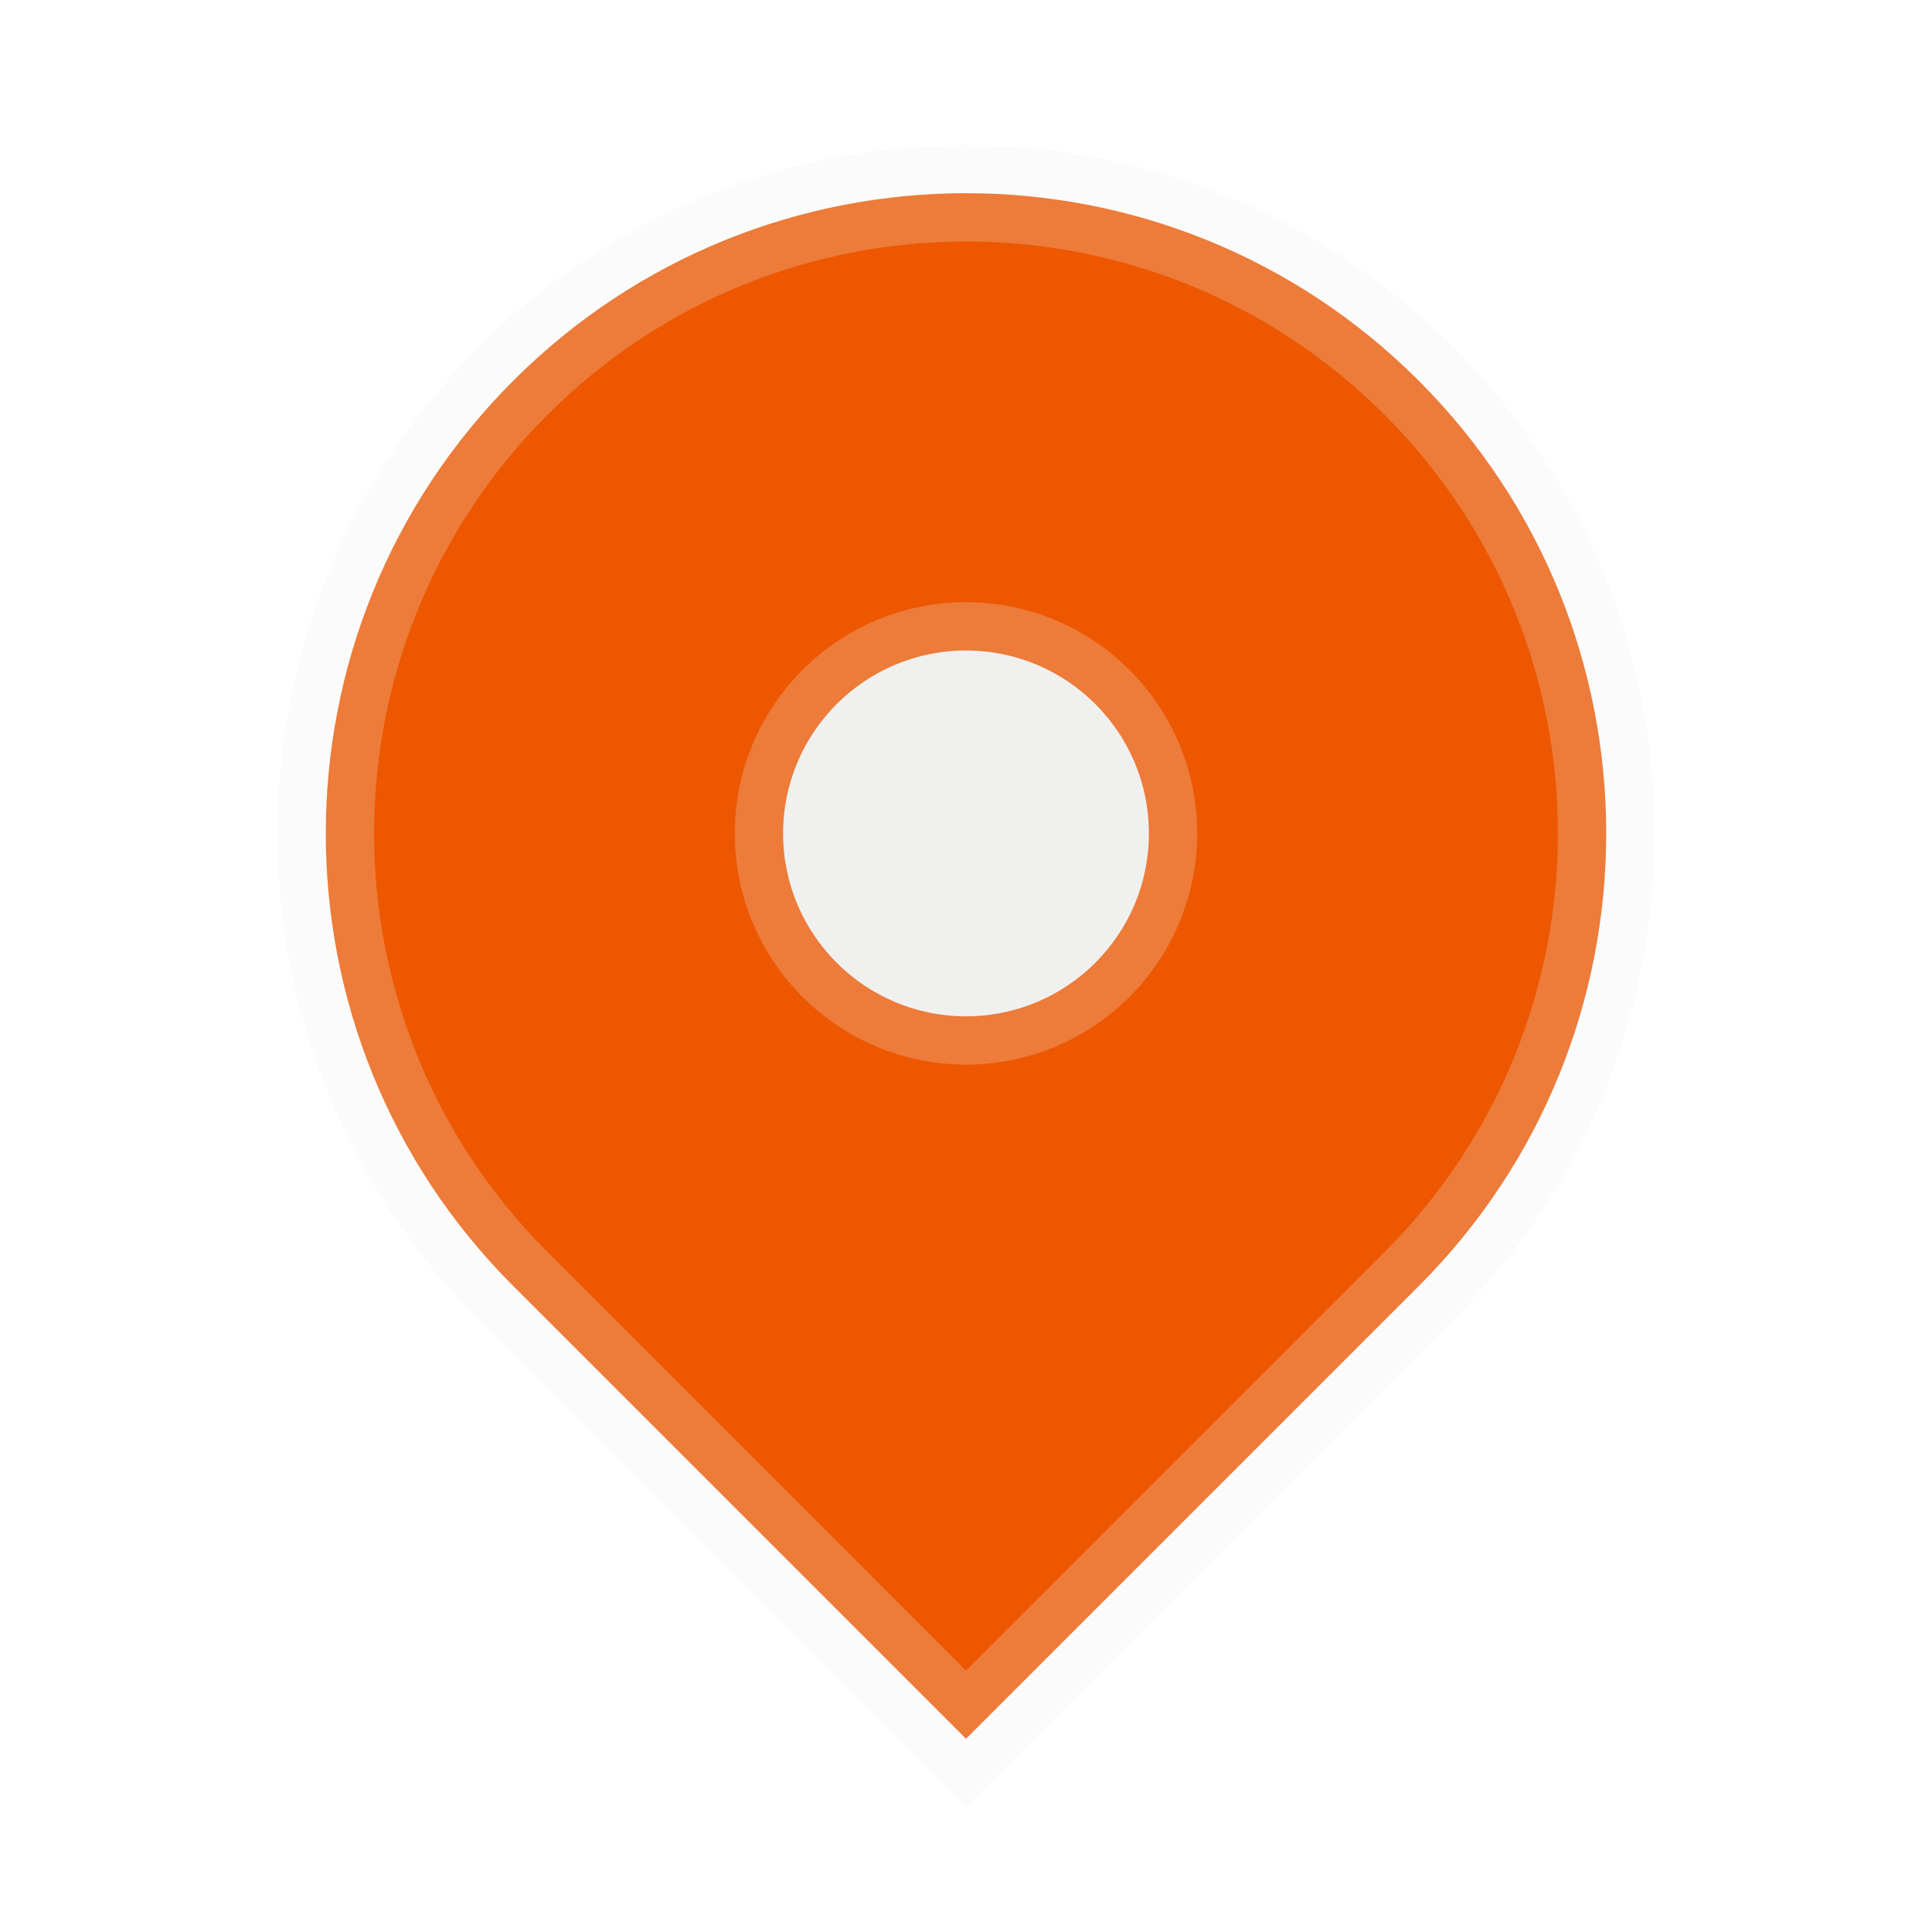
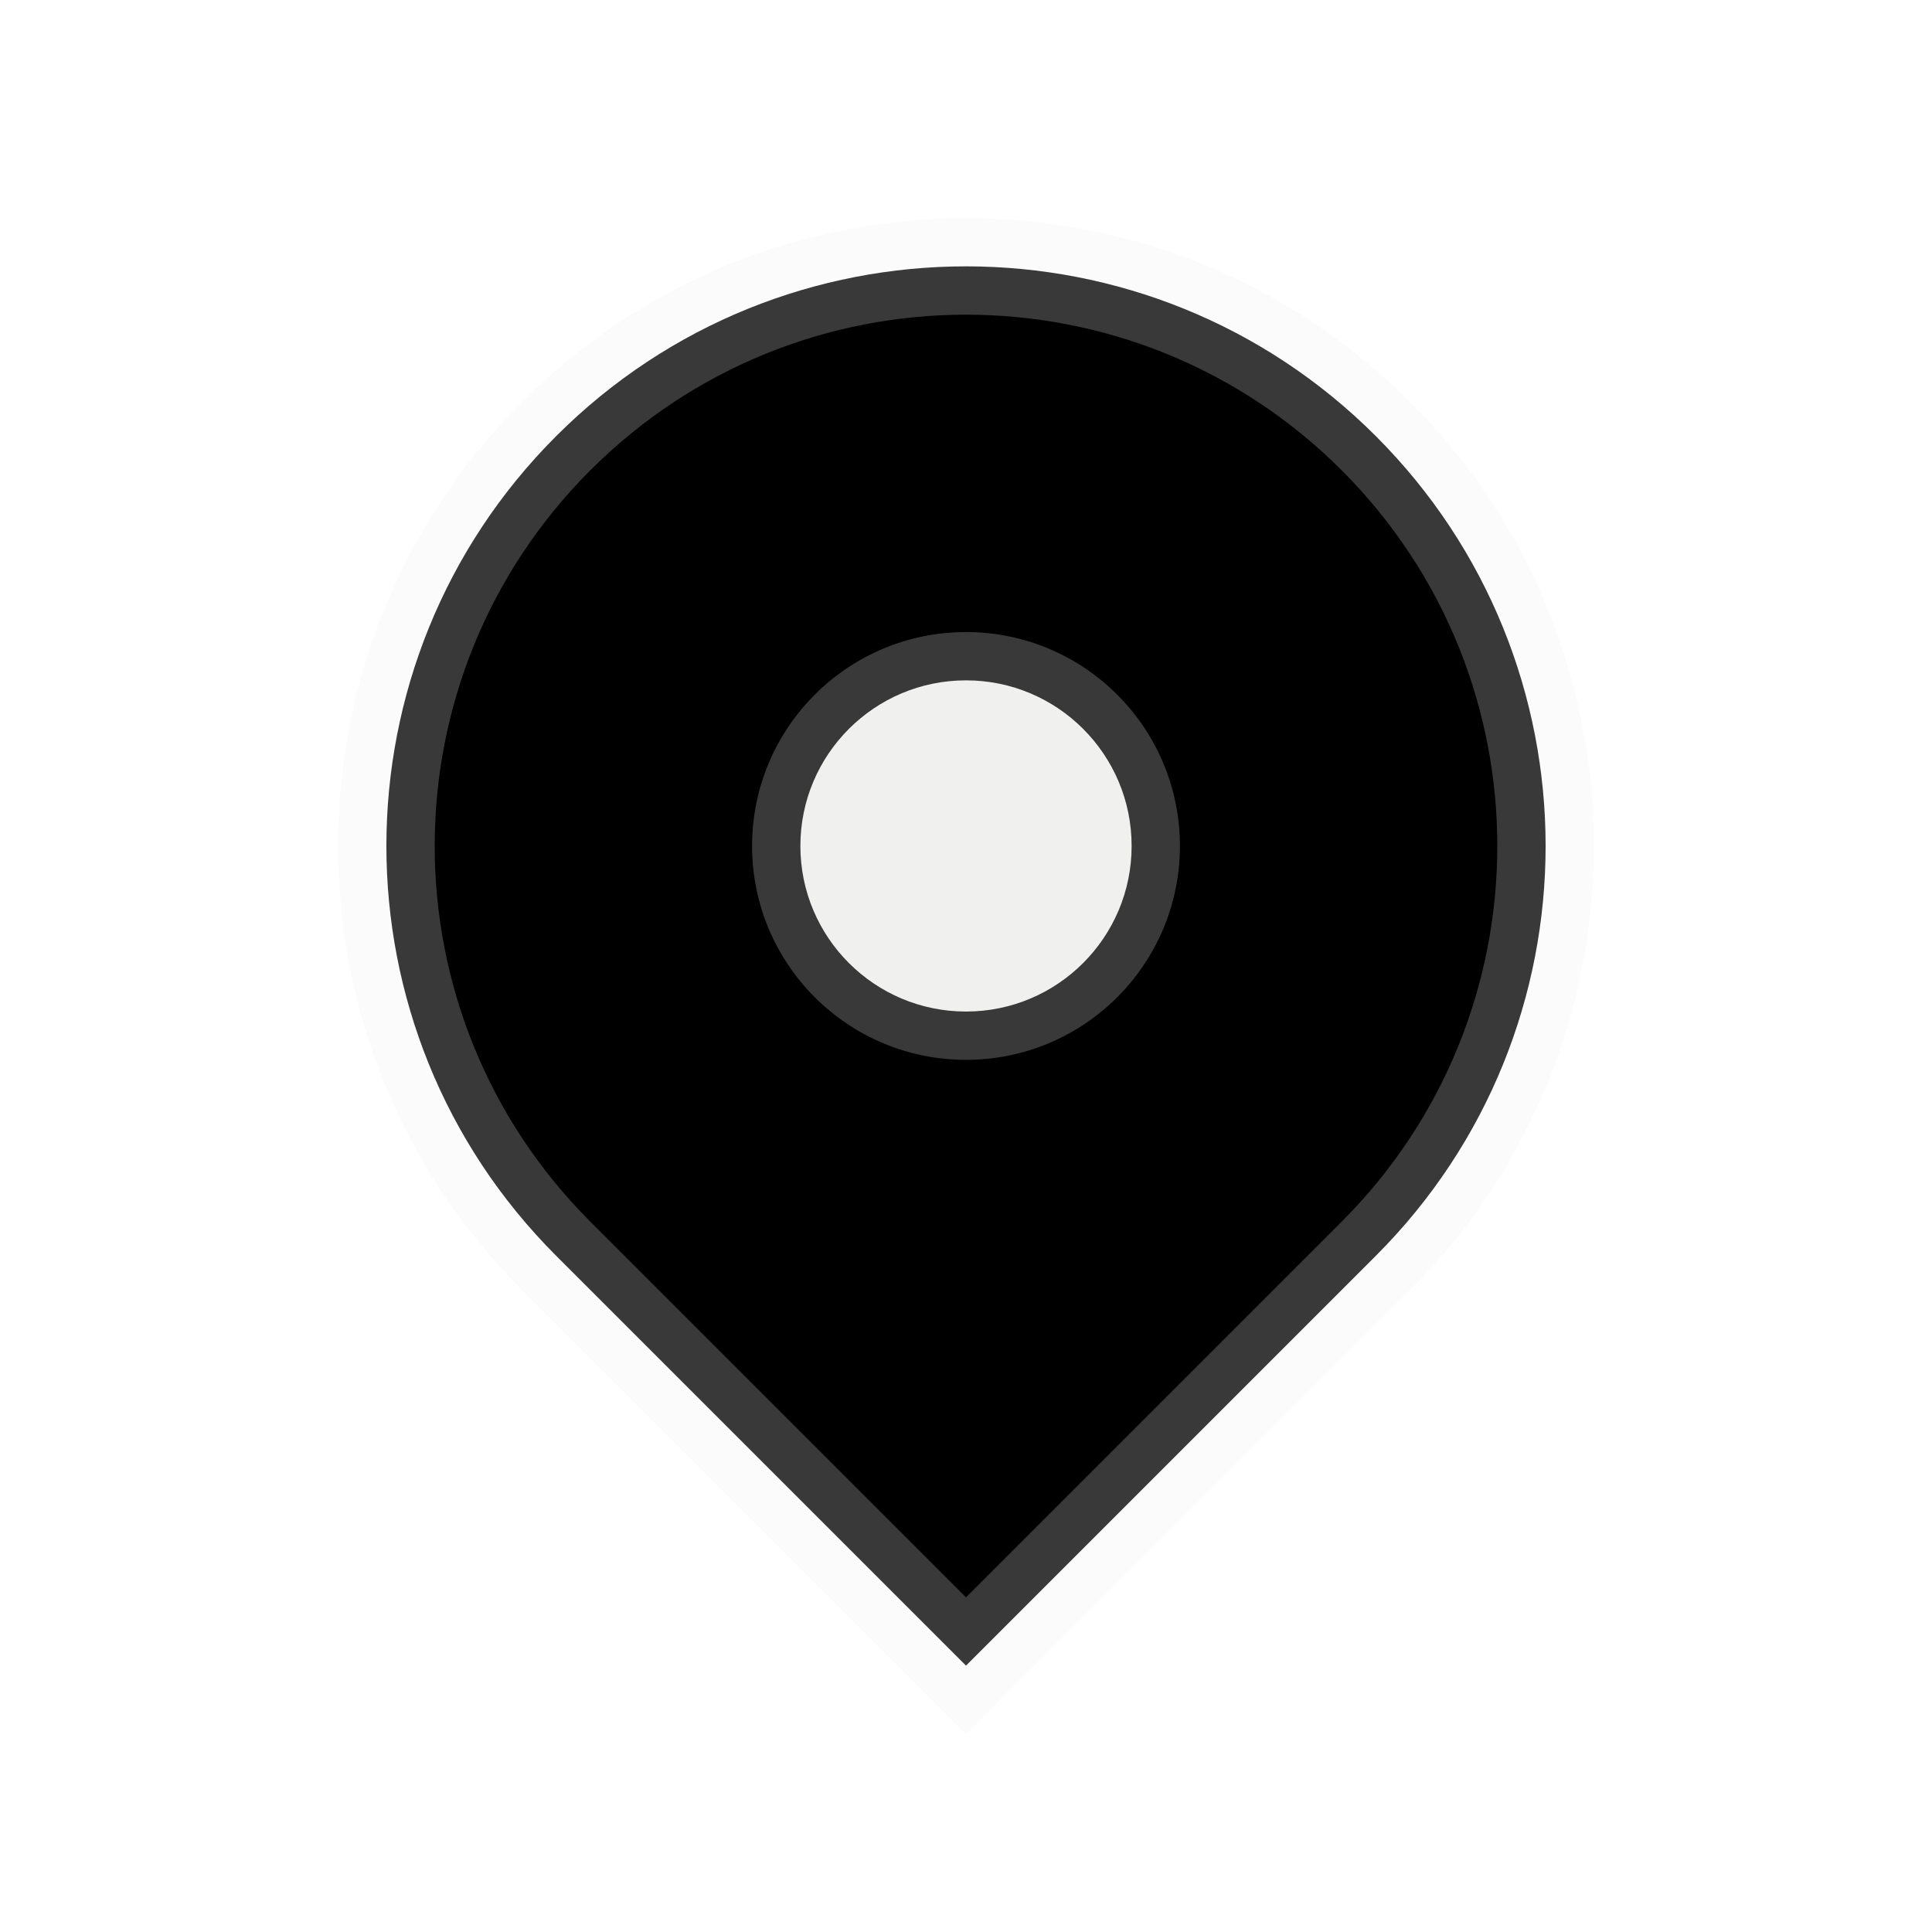
<svg xmlns="http://www.w3.org/2000/svg" width="40" height="40" viewBox="0 0 40 40" fill="none">
-   <circle cx="20.245" cy="17.5" r="6.5" fill="#F0F0EF" />
-   <path fill-rule="evenodd" clip-rule="evenodd" d="M29.373 7.882C34.549 13.059 34.549 21.451 29.373 26.627L20 36L10.627 26.627C5.451 21.451 5.451 13.059 10.627 7.882C15.804 2.706 24.196 2.706 29.373 7.882ZM20 21.042C22.092 21.042 23.787 19.346 23.787 17.255C23.787 15.163 22.092 13.468 20 13.468C17.909 13.468 16.213 15.163 16.213 17.255C16.213 19.346 17.909 21.042 20 21.042Z" fill="#ED5700" />
-   <path d="M29.373 7.882L28.666 8.589L29.373 7.882ZM20 36L19.293 36.707L20 37.414L20.707 36.707L20 36ZM10.627 26.627L11.335 25.92L11.335 25.92L10.627 26.627ZM10.627 7.882L11.335 8.589L11.335 8.589L10.627 7.882ZM30.08 27.334C35.647 21.768 35.647 12.742 30.08 7.175L28.666 8.589C33.451 13.375 33.451 21.134 28.666 25.92L30.08 27.334ZM20.707 36.707L30.08 27.334L28.666 25.92L19.293 35.293L20.707 36.707ZM9.92 27.334L19.293 36.707L20.707 35.293L11.335 25.92L9.92 27.334ZM9.92 7.175C4.353 12.742 4.353 21.768 9.92 27.334L11.335 25.92C6.549 21.134 6.549 13.375 11.335 8.589L9.92 7.175ZM30.08 7.175C24.513 1.608 15.487 1.608 9.92 7.175L11.335 8.589C16.12 3.804 23.88 3.804 28.666 8.589L30.08 7.175ZM22.787 17.255C22.787 18.794 21.539 20.042 20 20.042V22.042C22.644 22.042 24.787 19.899 24.787 17.255H22.787ZM20 14.468C21.539 14.468 22.787 15.716 22.787 17.255H24.787C24.787 14.611 22.644 12.468 20 12.468V14.468ZM17.213 17.255C17.213 15.716 18.461 14.468 20 14.468V12.468C17.356 12.468 15.213 14.611 15.213 17.255H17.213ZM20 20.042C18.461 20.042 17.213 18.794 17.213 17.255H15.213C15.213 19.899 17.356 22.042 20 22.042V20.042Z" fill="#F0F0EF" fill-opacity="0.24" />
+   <circle cx="20.222" cy="17.737" r="5.885" fill="#F0F0EF" />
+   <path fill-rule="evenodd" clip-rule="evenodd" d="M28.485 9.029C33.172 13.716 33.172 21.314 28.485 26L20 34.485L11.515 26C6.828 21.314 6.828 13.716 11.515 9.029C16.201 4.343 23.799 4.343 28.485 9.029ZM20 20.943C21.894 20.943 23.429 19.408 23.429 17.515C23.429 15.621 21.894 14.086 20 14.086C18.107 14.086 16.571 15.621 16.571 17.515C16.571 19.408 18.107 20.943 20 20.943Z" fill="black" />
+   <path d="M28.485 9.029L27.778 9.737L27.778 9.737L28.485 9.029ZM20 34.485L19.293 35.192L20 35.9L20.707 35.192L20 34.485ZM11.515 26L12.222 25.293L12.222 25.293L11.515 26ZM11.515 9.029L12.222 9.737L12.222 9.737L11.515 9.029ZM29.192 26.707C34.269 21.63 34.269 13.399 29.192 8.322L27.778 9.737C32.074 14.032 32.074 20.997 27.778 25.293L29.192 26.707ZM20.707 35.192L29.192 26.707L27.778 25.293L19.293 33.778L20.707 35.192ZM10.808 26.707L19.293 35.192L20.707 33.778L12.222 25.293L10.808 26.707ZM10.808 8.322C5.731 13.399 5.731 21.63 10.808 26.707L12.222 25.293C7.926 20.997 7.926 14.032 12.222 9.737L10.808 8.322ZM29.192 8.322C24.116 3.246 15.884 3.246 10.808 8.322L12.222 9.737C16.518 5.441 23.482 5.441 27.778 9.737L29.192 8.322ZM22.429 17.515C22.429 18.856 21.341 19.943 20 19.943V21.943C22.446 21.943 24.429 19.961 24.429 17.515H22.429ZM20 15.086C21.341 15.086 22.429 16.174 22.429 17.515H24.429C24.429 15.069 22.446 13.086 20 13.086V15.086ZM17.571 17.515C17.571 16.174 18.659 15.086 20 15.086V13.086C17.554 13.086 15.571 15.069 15.571 17.515H17.571ZM20 19.943C18.659 19.943 17.571 18.856 17.571 17.515H15.571C15.571 19.961 17.554 21.943 20 21.943V19.943Z" fill="#F0F0EF" fill-opacity="0.24" />
</svg>
